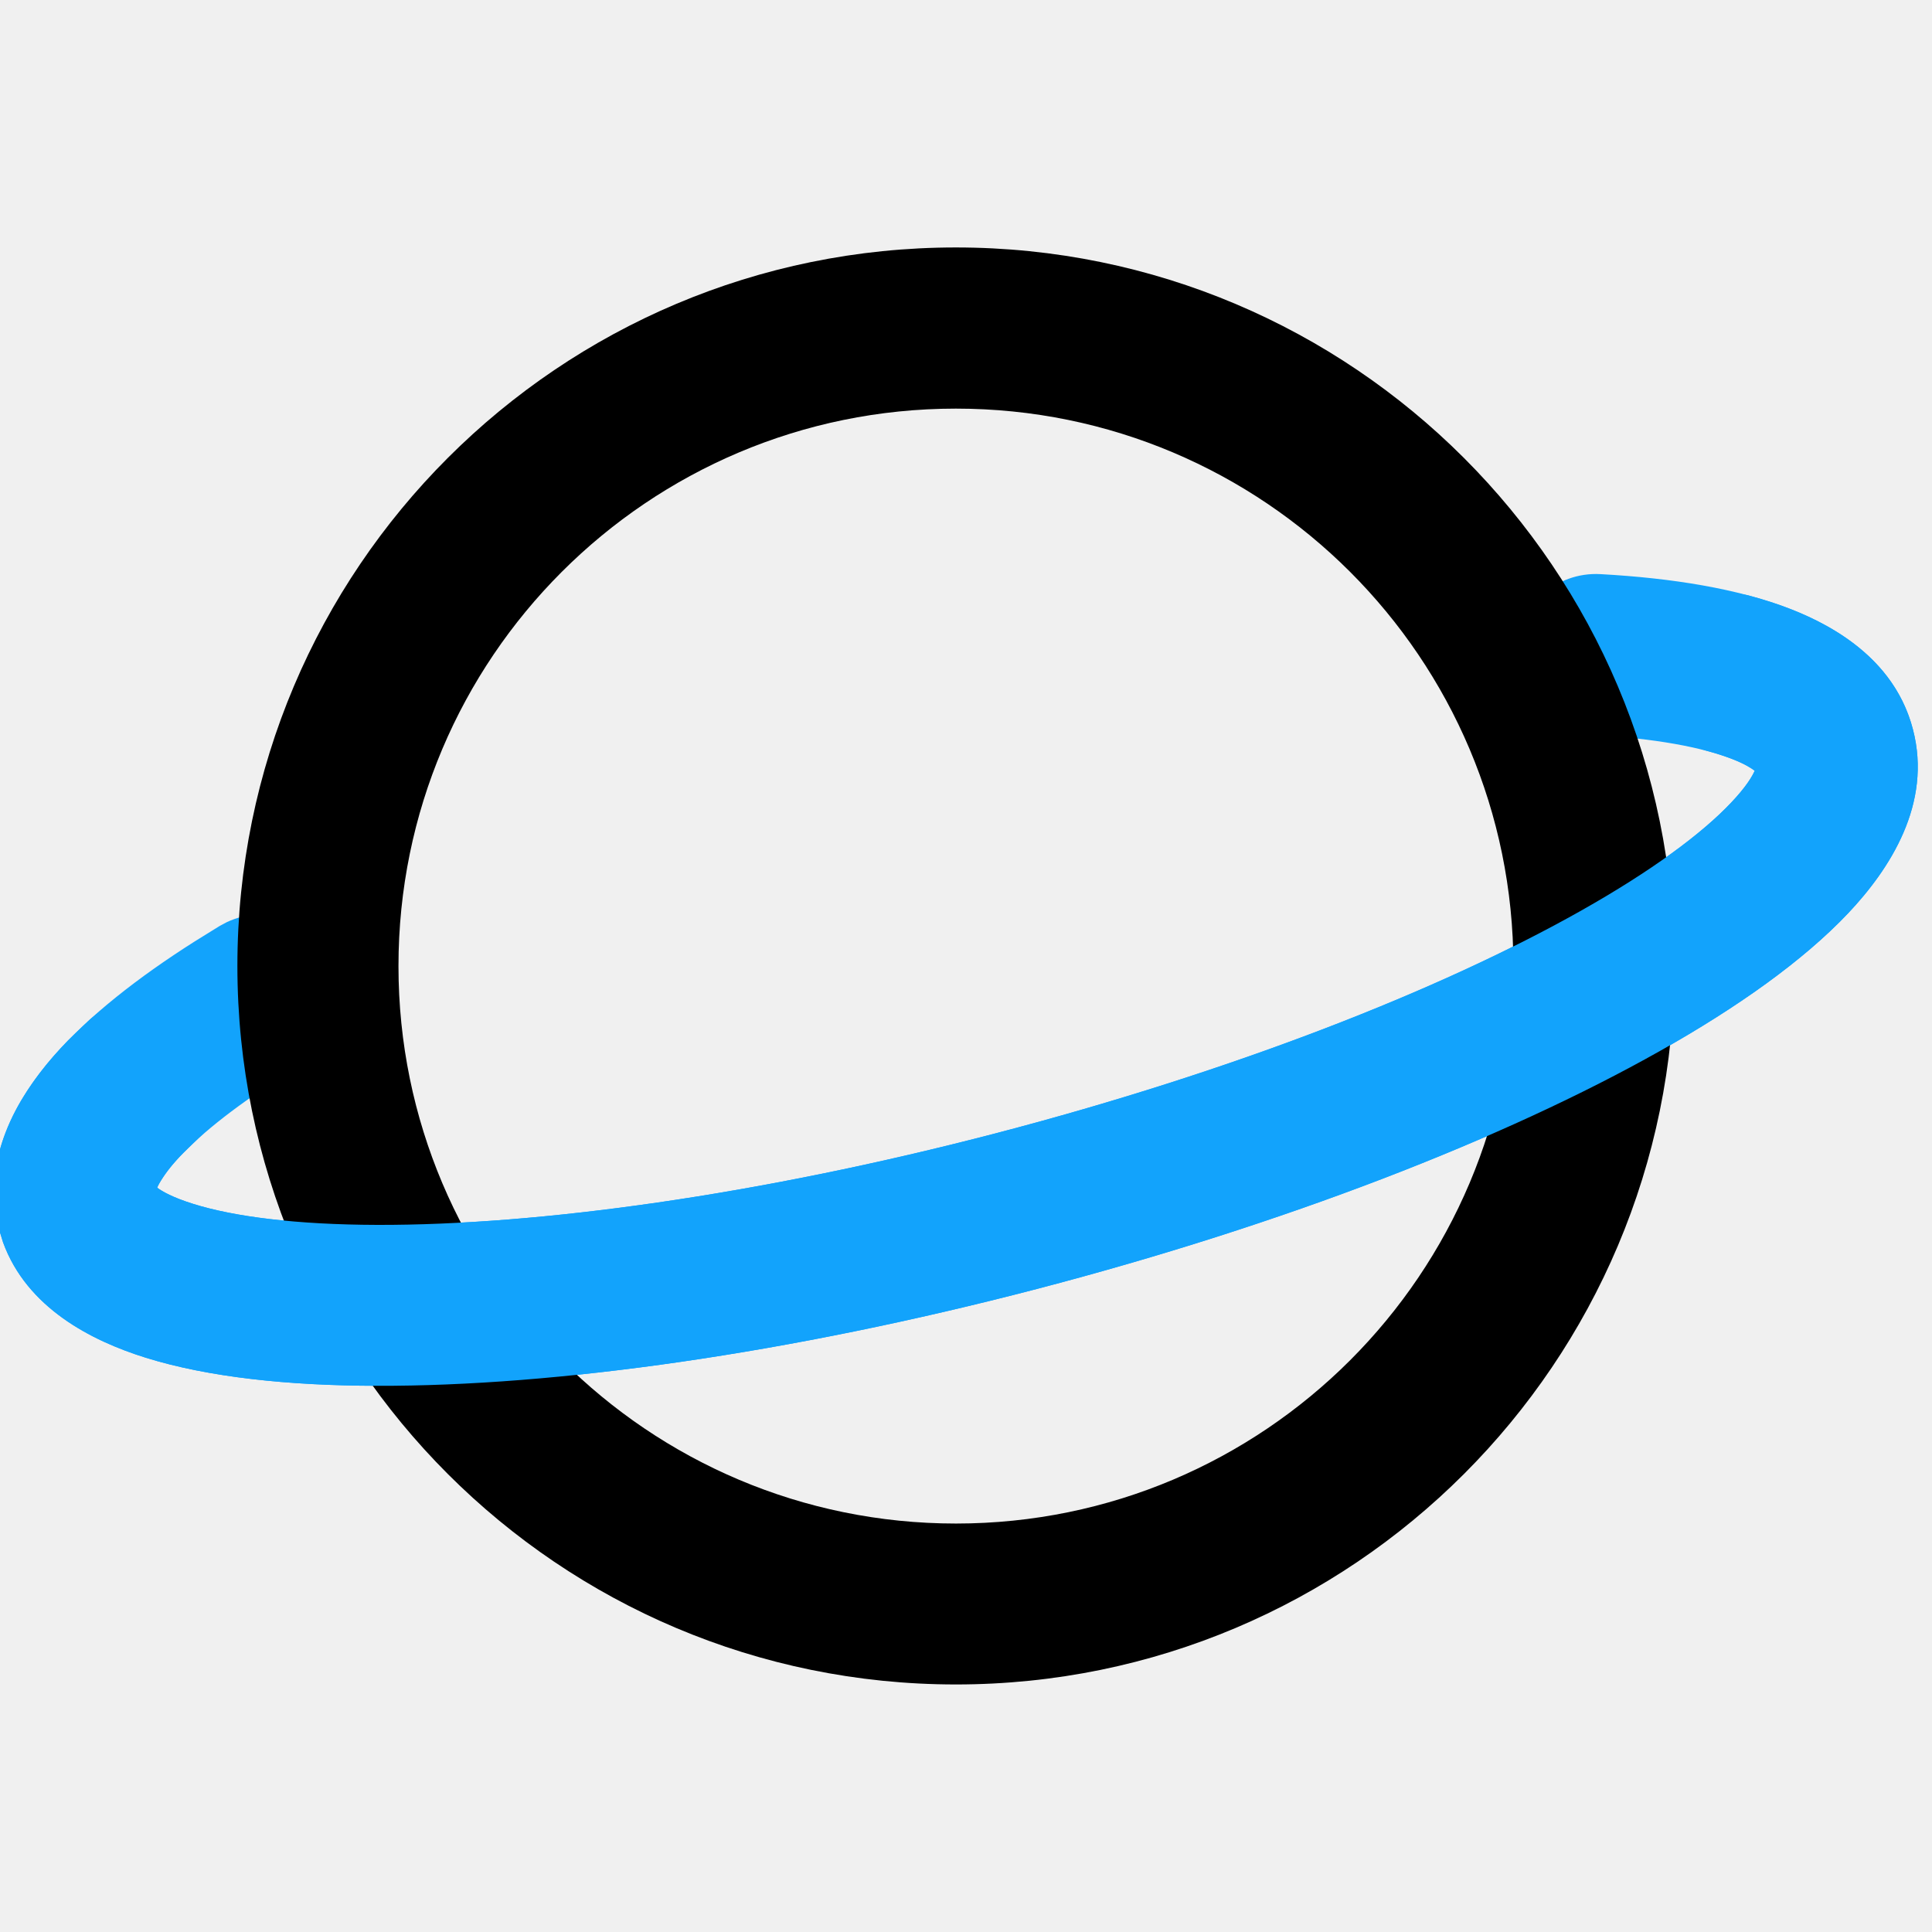
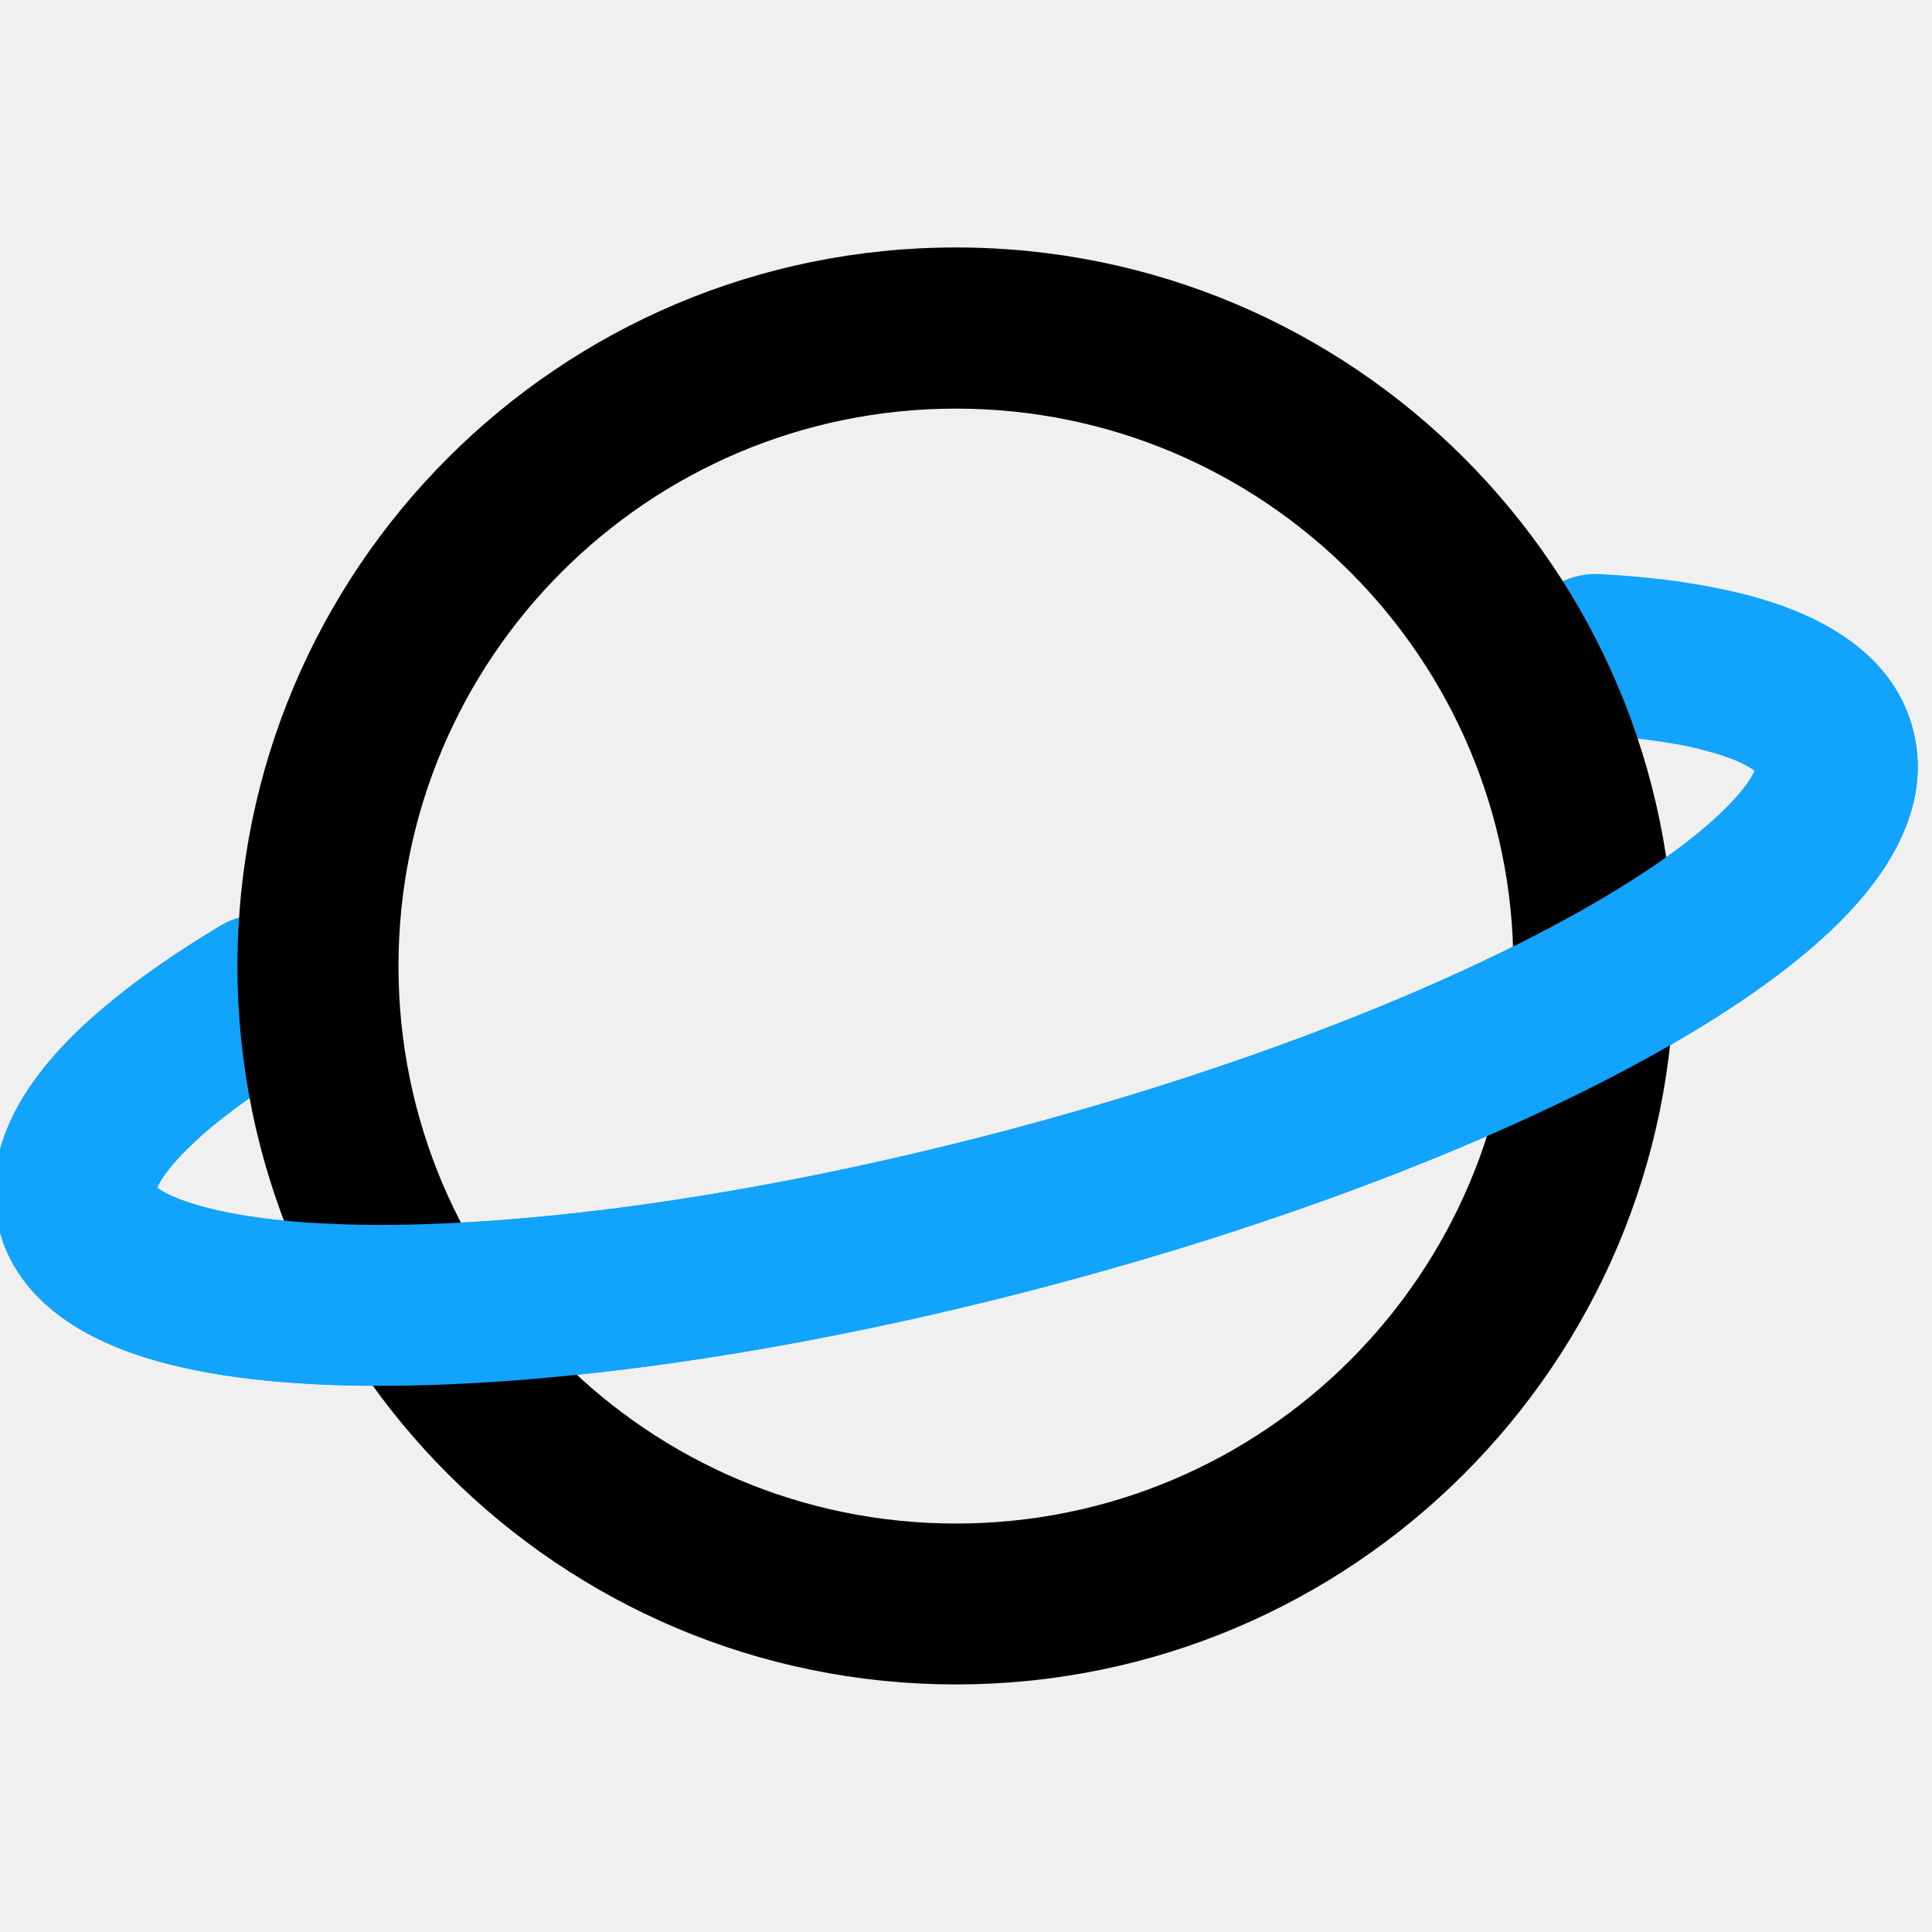
- <svg xmlns="http://www.w3.org/2000/svg" width="24" height="24" fill="none" viewBox="0 0 24 24">
+ <svg xmlns="http://www.w3.org/2000/svg" width="24" height="24" fill="currentColor" viewBox="0 0 24 24">
  <g clip-path="url(#a)">
-     <path fill="#12A3FC" d="M12.88 16.012c3.074-.803 5.805-1.865 7.74-2.956.96-.541 1.776-1.118 2.337-1.71.518-.548 1.048-1.36.806-2.286-.212-.814-.908-1.258-1.527-1.497-.648-.25-1.462-.382-2.355-.431a1 1 0 0 0-.11 1.997c.794.043 1.374.155 1.744.299.152.058.236.113.282.147-.031.07-.106.2-.293.396-.364.386-.986.847-1.866 1.343-1.745.984-4.306 1.99-7.263 2.763-2.957.771-5.684 1.144-7.688 1.139-1.01-.003-1.778-.102-2.284-.26-.26-.081-.39-.157-.45-.202.026-.06.085-.167.224-.324.262-.298.695-.654 1.309-1.044l.273-.17.085-.057a1 1 0 0 0-1.024-1.705l-.09.048-.31.192c-.71.45-1.313.925-1.745 1.415-.434.494-.858 1.198-.723 1.995l.034.16.052.169c.296.813 1.094 1.221 1.769 1.432.778.243 1.772.348 2.875.35 2.22.007 5.124-.401 8.198-1.203Z" />
-     <path fill="currentColor" d="M18.8 12a6.925 6.925 0 1 0-13.85.002A6.925 6.925 0 0 0 18.8 12Zm2 0a8.925 8.925 0 1 1-17.851-.001 8.925 8.925 0 0 1 17.85 0Z" />
-     <path fill="#12A3FC" d="M12.88 16.012c3.074-.803 5.805-1.865 7.74-2.956.96-.541 1.776-1.118 2.337-1.71.518-.548 1.048-1.36.806-2.286-.261-1.003-1.244-1.45-2.04-1.663a1 1 0 0 0-.514 1.932c.306.082.489.171.585.239l.005.004c-.03.07-.106.2-.295.4-.364.385-.986.846-1.866 1.342-1.745.984-4.306 1.99-7.263 2.763-2.957.771-5.684 1.144-7.688 1.139-1.01-.003-1.778-.102-2.284-.26-.26-.081-.39-.157-.45-.202.004-.01.007-.021.013-.033a1.85 1.85 0 0 1 .31-.397l.182-.177.073-.072a1 1 0 0 0-1.335-1.476l-.08.066-.27.259c-.26.267-.485.555-.648.862-.193.365-.32.805-.252 1.276l.04.203.052.168c.296.813 1.094 1.221 1.769 1.432.778.243 1.772.348 2.875.35 2.22.007 5.124-.401 8.198-1.203Z" />
+     <path fill="#12A3FC" d="M12.88 16.012c3.074-.803 5.805-1.865 7.74-2.956.96-.541 1.776-1.118 2.337-1.71.518-.548 1.048-1.36.806-2.286-.212-.814-.908-1.258-1.527-1.497-.647-.251-1.462-.383-2.355-.431a1 1 0 0 0-.11 1.997c.794.043 1.374.155 1.744.299.152.058.236.113.282.147-.03.07-.106.199-.293.396-.364.386-.986.847-1.866 1.343-1.745.984-4.306 1.99-7.263 2.762s-5.684 1.145-7.688 1.14c-1.01-.003-1.777-.102-2.284-.26-.26-.081-.39-.157-.45-.202.026-.06.085-.167.224-.324.3-.341.823-.757 1.582-1.214a1 1 0 0 0-.939-1.762l-.09.048-.31.192c-.71.45-1.313.925-1.745 1.415-.434.494-.858 1.198-.723 1.995l.034.16.052.169c.296.813 1.094 1.221 1.769 1.432.778.243 1.772.348 2.875.35 2.22.006 5.124-.401 8.198-1.203Z" />
+     <path d="M18.8 12a6.925 6.925 0 1 0-13.85.002A6.925 6.925 0 0 0 18.8 12Zm2 0a8.925 8.925 0 1 1-17.85-.001 8.925 8.925 0 0 1 17.85 0Z" />
+     <path fill="#12A3FC" d="M12.88 16.012c3.074-.803 5.805-1.865 7.74-2.956.96-.541 1.776-1.118 2.337-1.71.518-.548 1.048-1.36.806-2.286-.261-1.003-1.244-1.451-2.04-1.663a1 1 0 1 0-.514 1.932c.306.082.489.171.585.239l.005.004c-.03.07-.106.2-.295.4-.364.385-.986.846-1.866 1.342-1.745.984-4.306 1.99-7.263 2.762s-5.684 1.145-7.688 1.14c-1.01-.003-1.777-.102-2.284-.26-.26-.081-.39-.157-.45-.202.004-.01.007-.021.013-.033.051-.097.148-.23.31-.397l.182-.177.073-.072a1 1 0 0 0-1.414-1.41c-.373.337-.702.711-.919 1.121-.193.365-.32.805-.252 1.275l.04.204.052.168c.296.813 1.094 1.221 1.769 1.432.778.243 1.772.348 2.875.35 2.22.006 5.124-.401 8.198-1.203Z" />
  </g>
  <defs>
    <clipPath id="a">
      <path fill="#fff" d="M0 0h24v24H0z" />
    </clipPath>
  </defs>
</svg>
